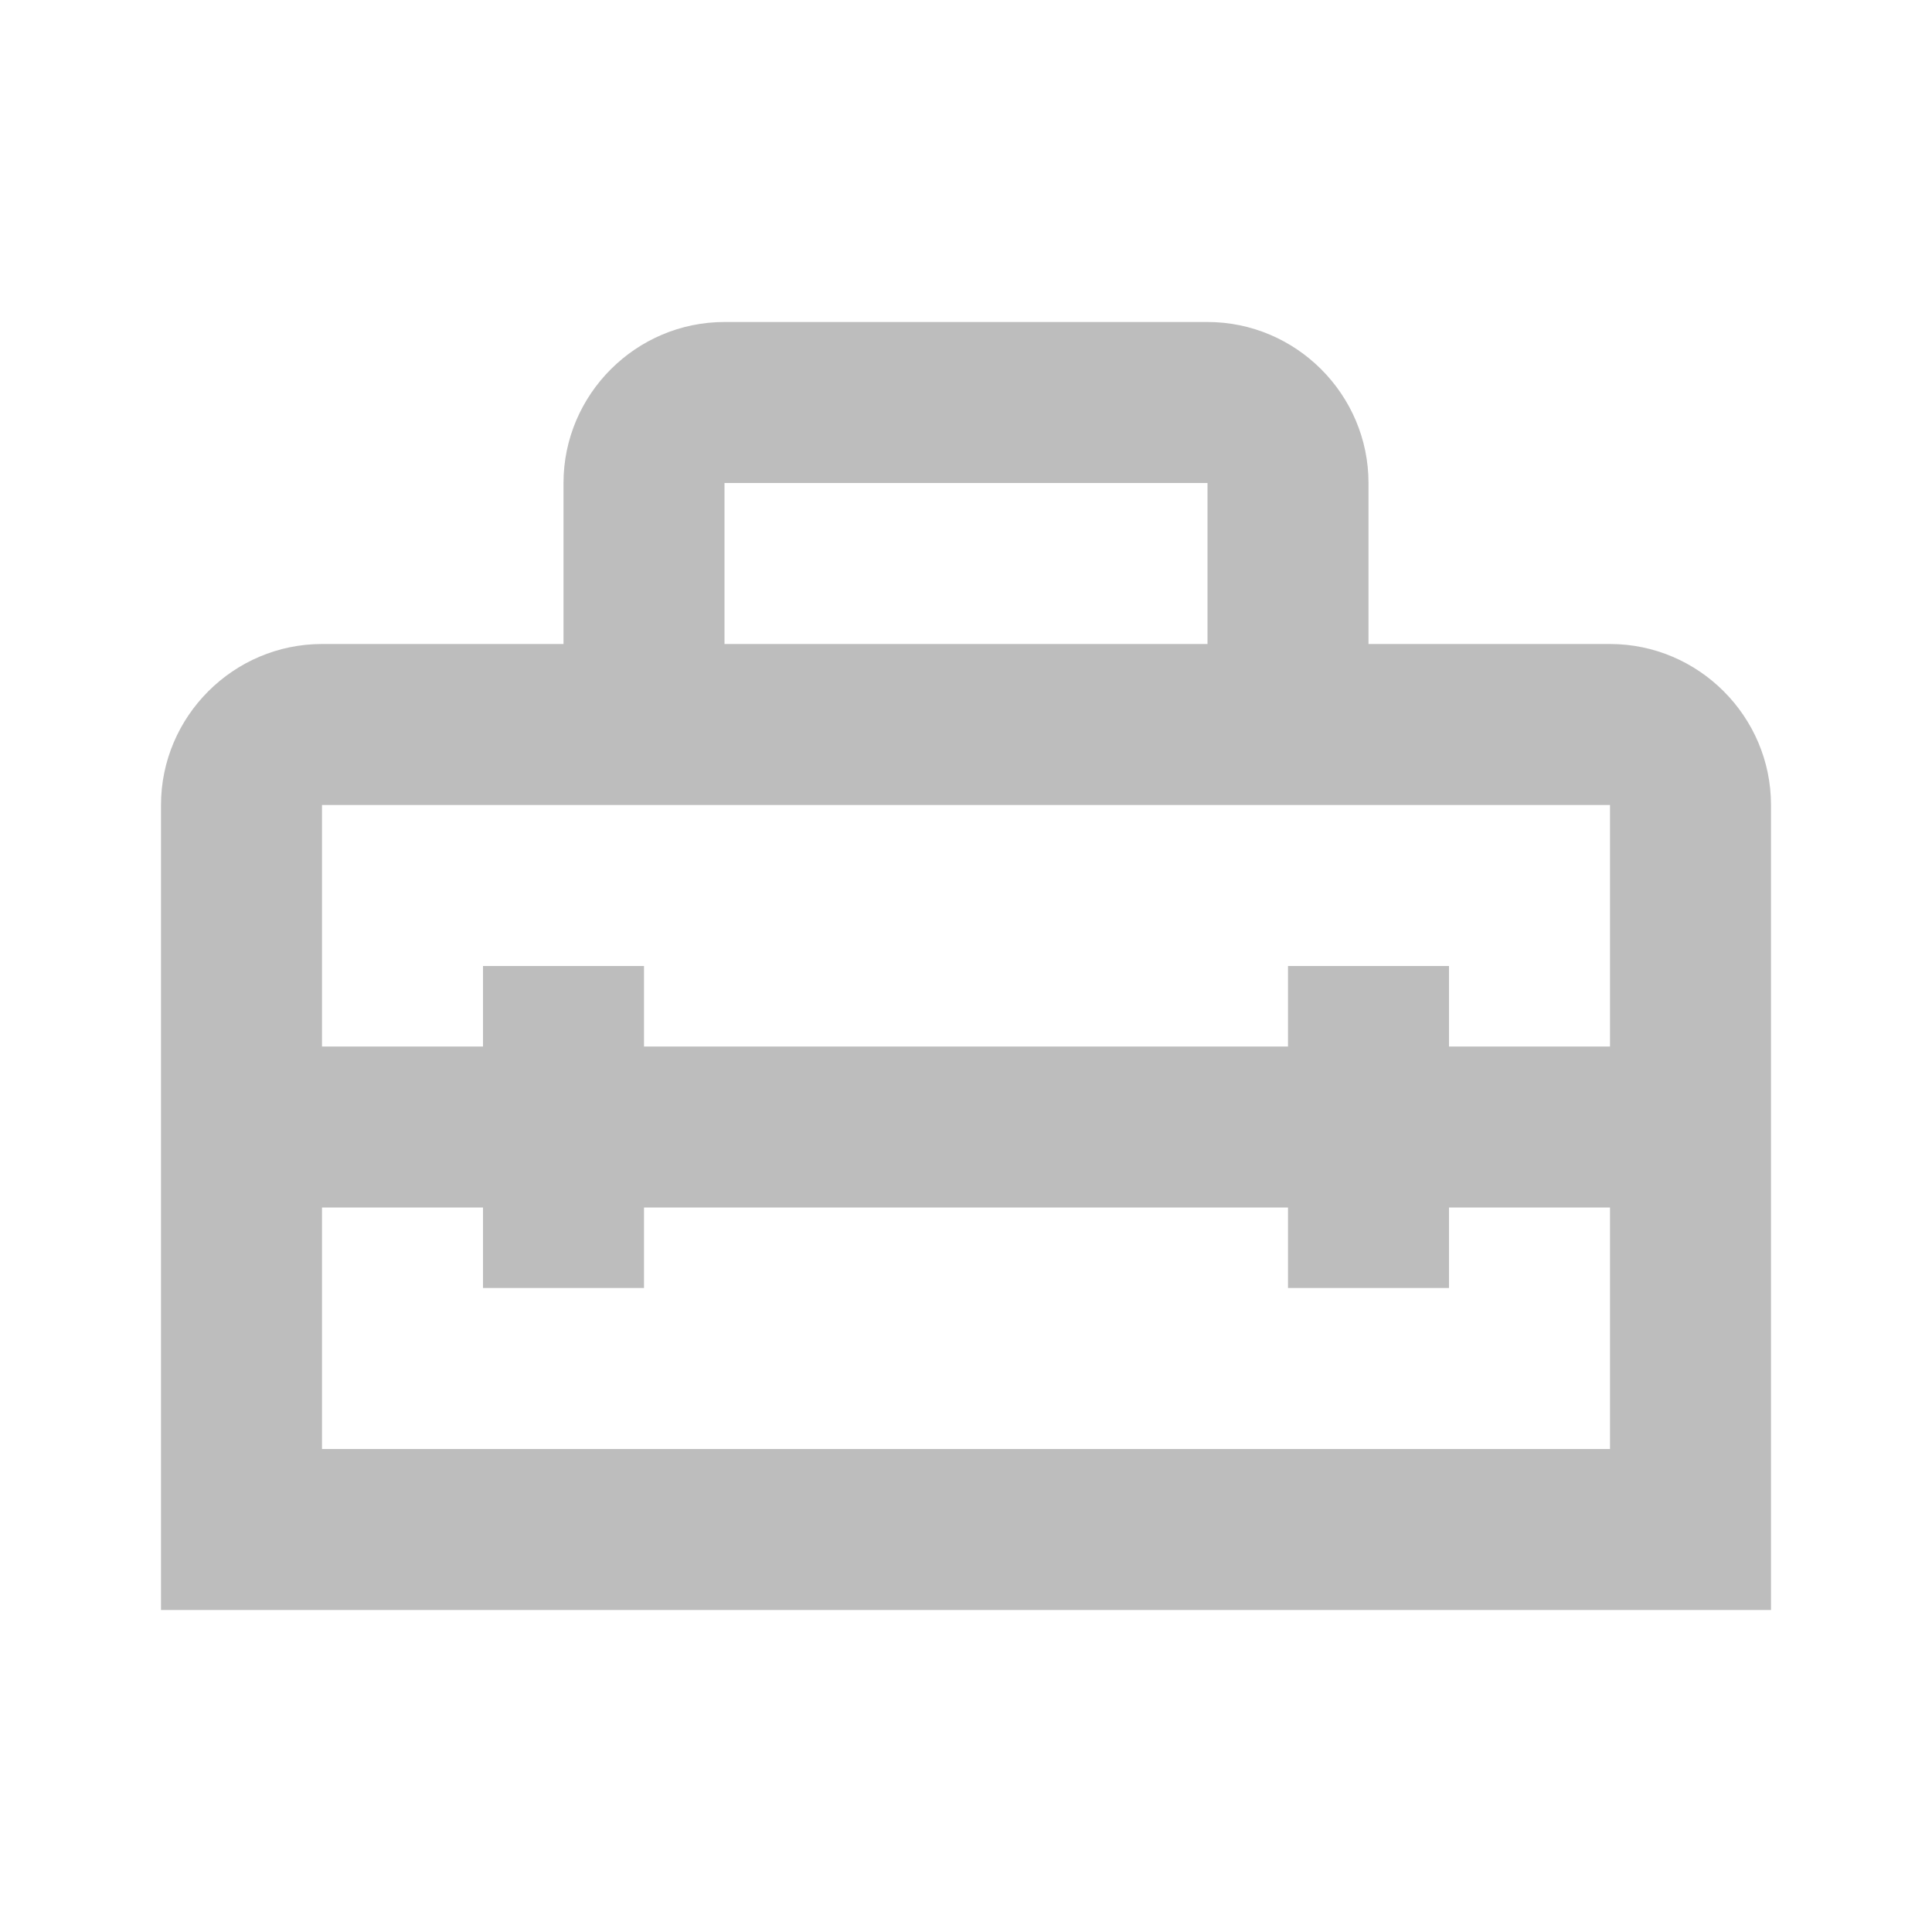
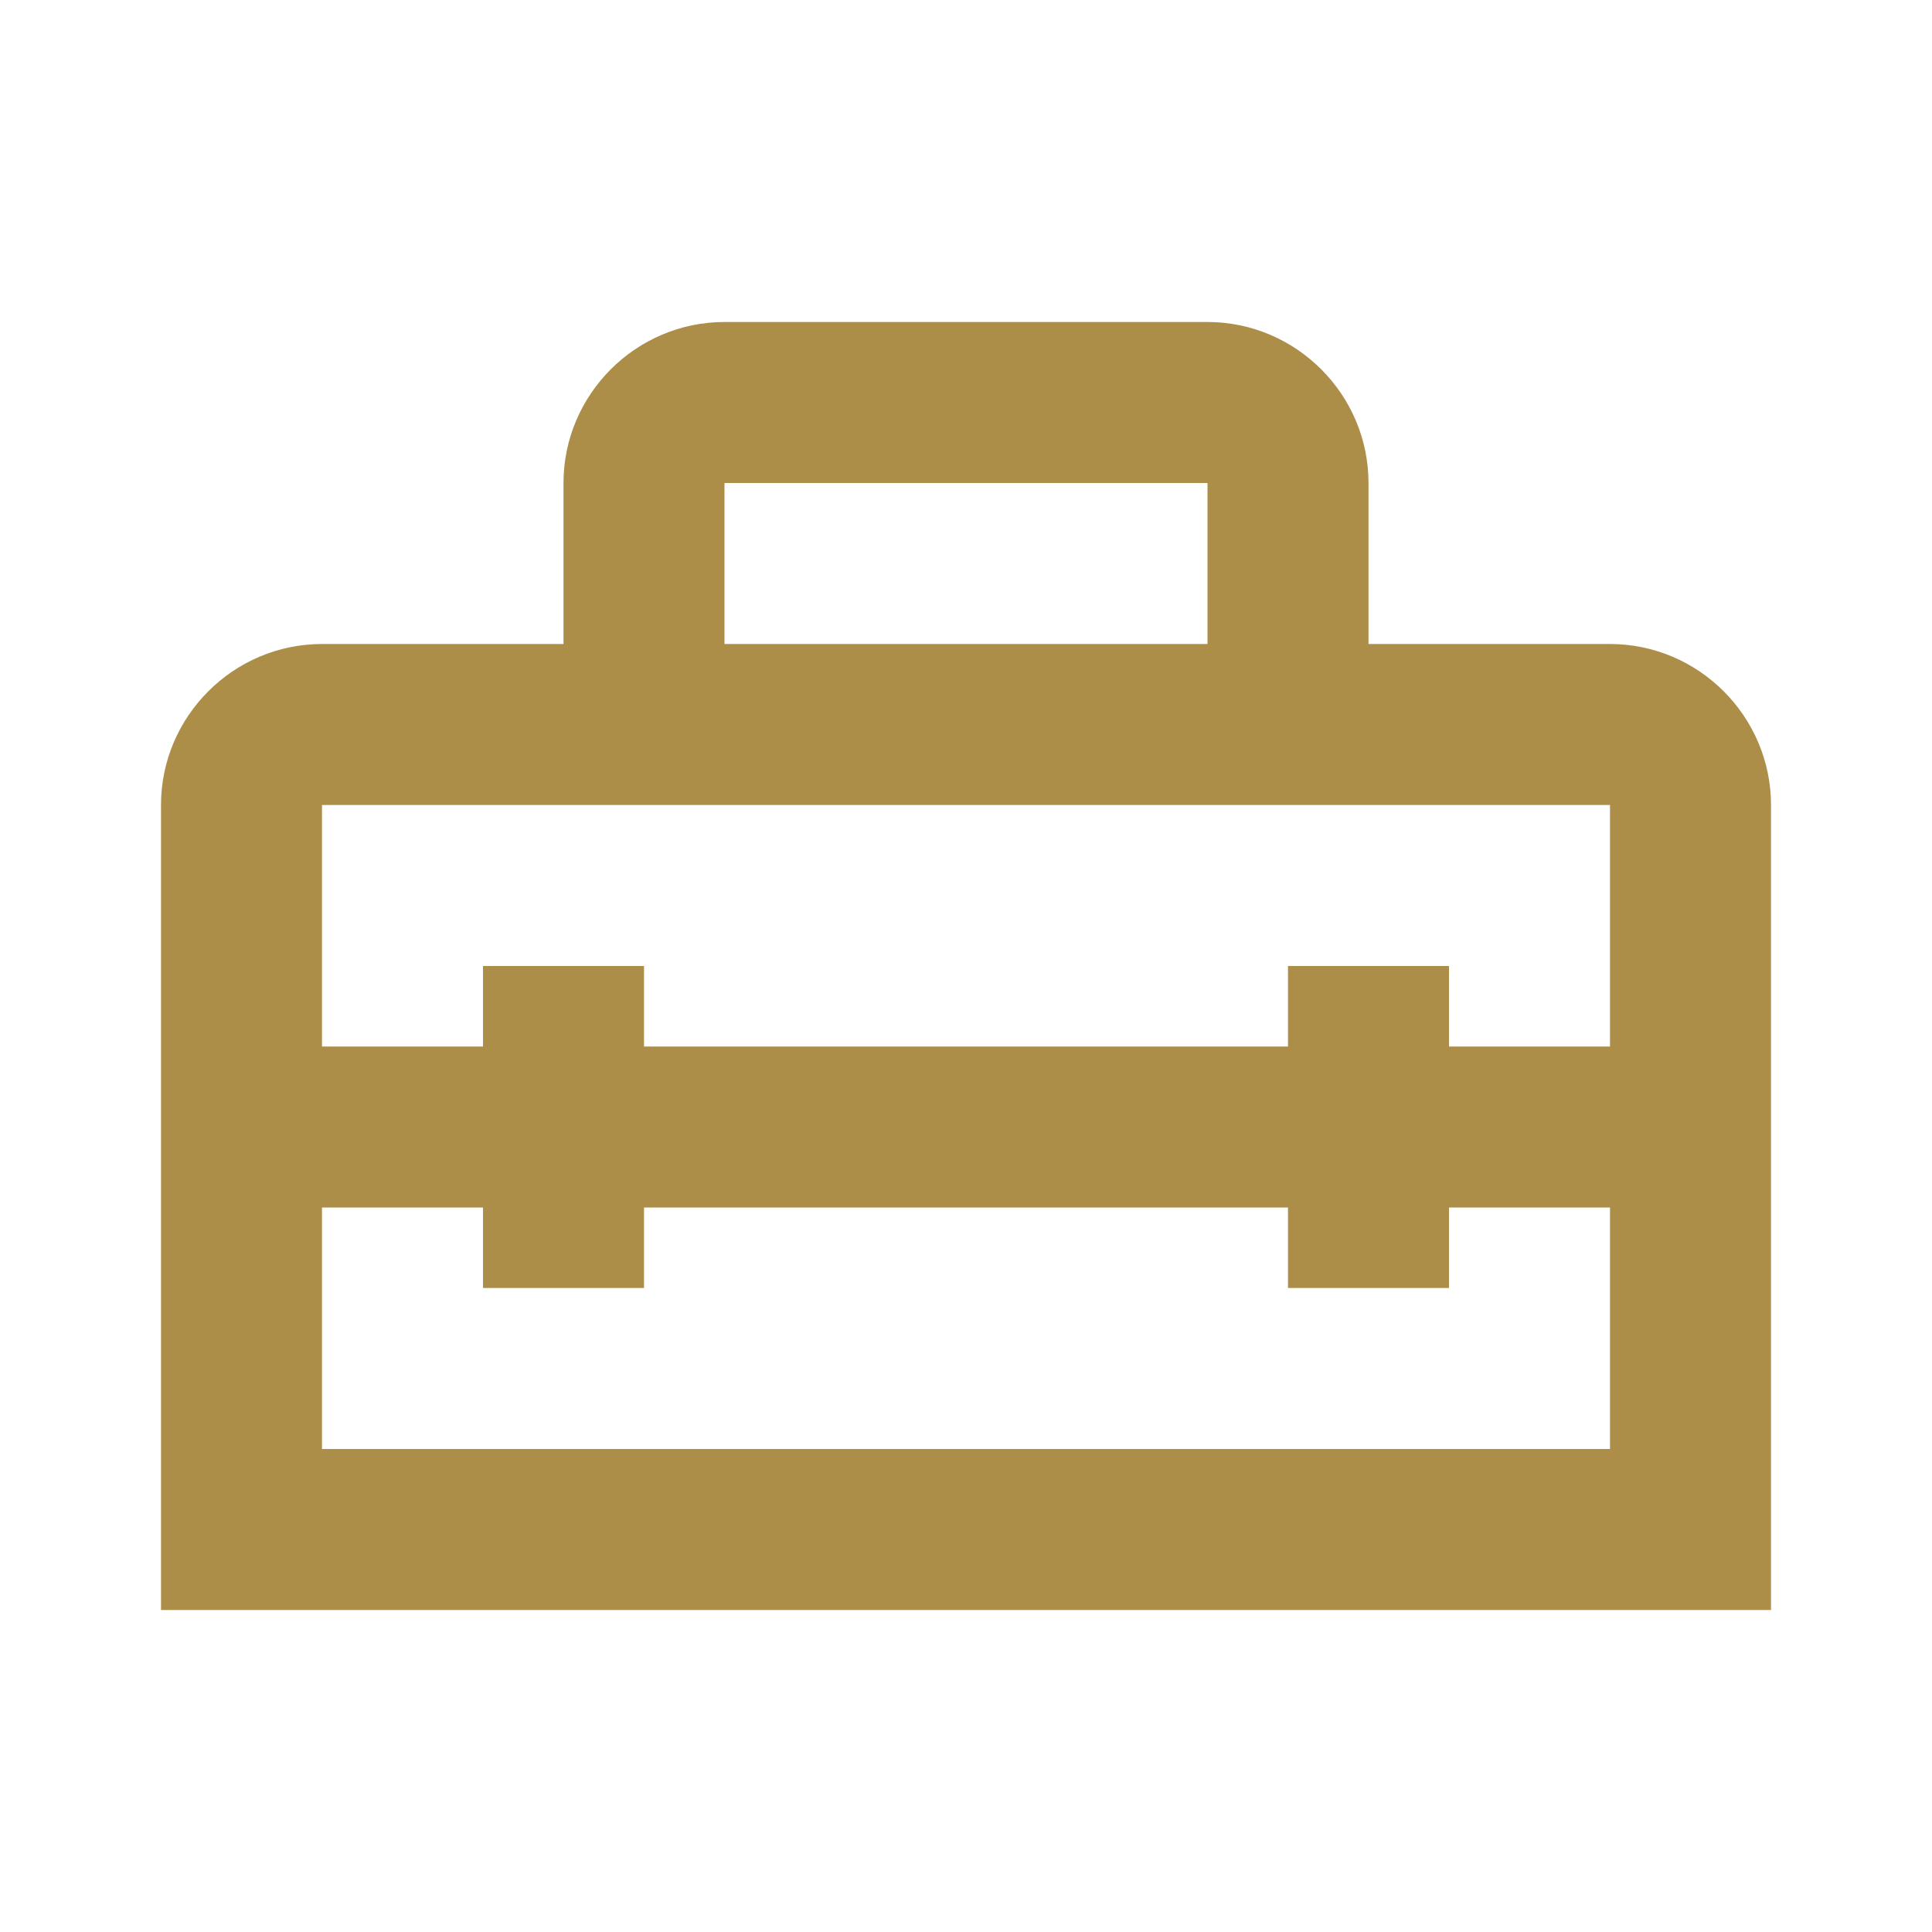
<svg xmlns="http://www.w3.org/2000/svg" viewBox="0 0 24 24">
-   <path d="M20 8H17V6C17 4.9 16.1 4 15 4H9C7.9 4 7 4.9 7 6V8H4C2.9 8 2 8.9 2 10V20H22V10C22 8.9 21.1 8 20 8M9 6H15V8H9V6M20 18H4V15H6V16H8V15H16V16H18V15H20V18M18 13V12H16V13H8V12H6V13H4V10H20V13H18Z" fill="#BDBDBD" />
+   <path d="M20 8H17V6C17 4.9 16.1 4 15 4H9C7.9 4 7 4.9 7 6V8H4C2.9 8 2 8.9 2 10V20H22V10C22 8.9 21.1 8 20 8M9 6H15V8H9V6M20 18H4V15H6V16H8V15H16V16H18V15H20V18M18 13V12H16V13H8V12H6V13H4V10H20V13H18Z" fill="#AC8E49" />
</svg>
